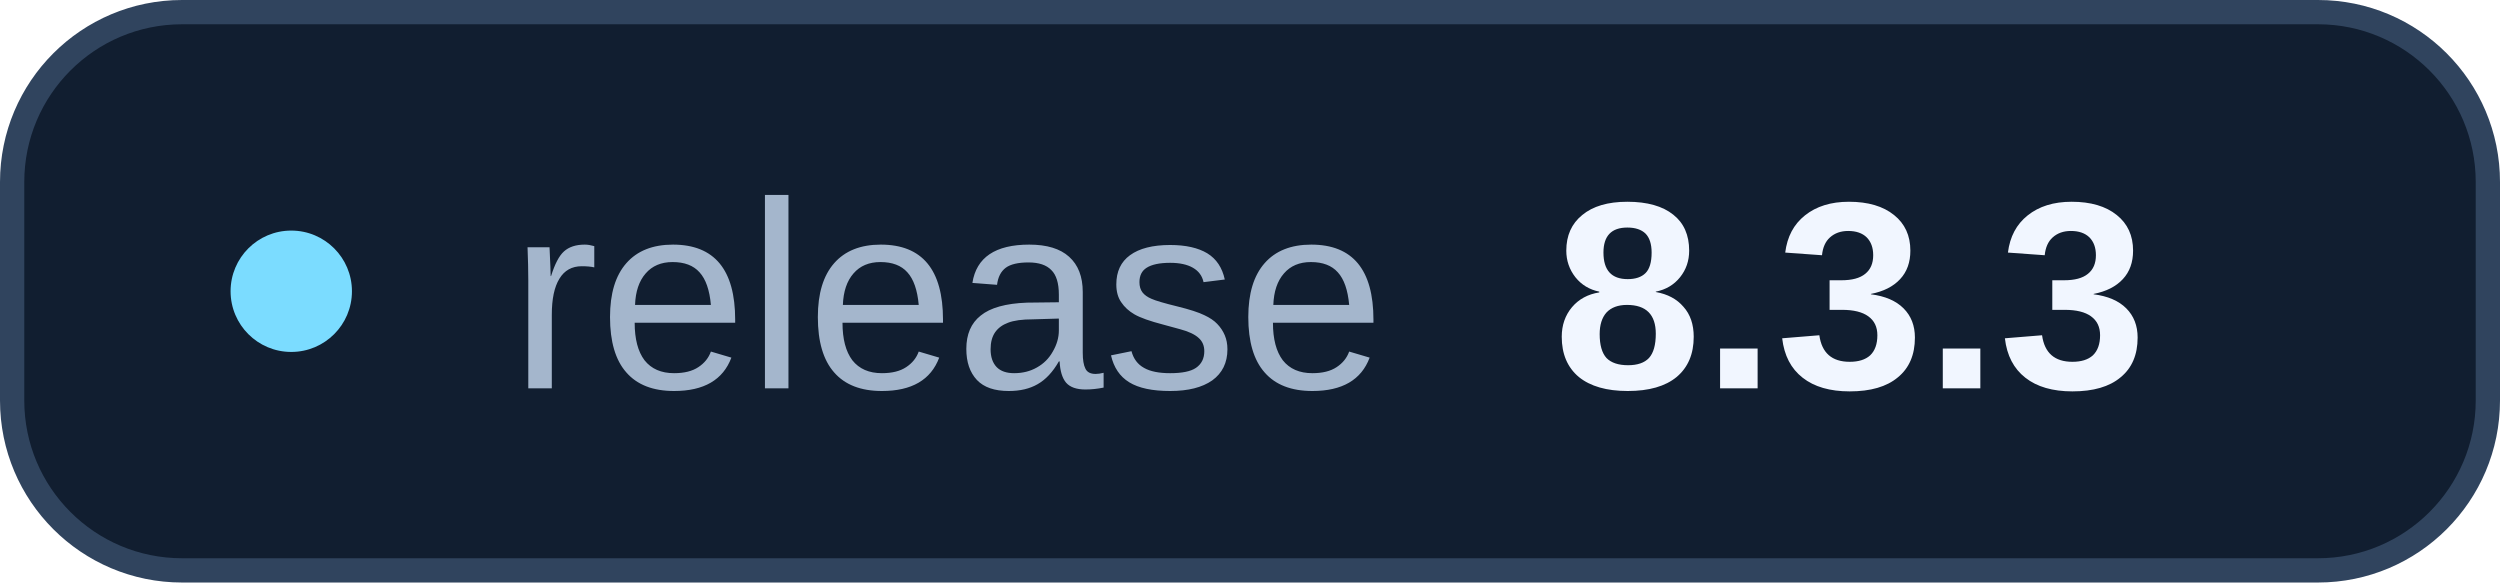
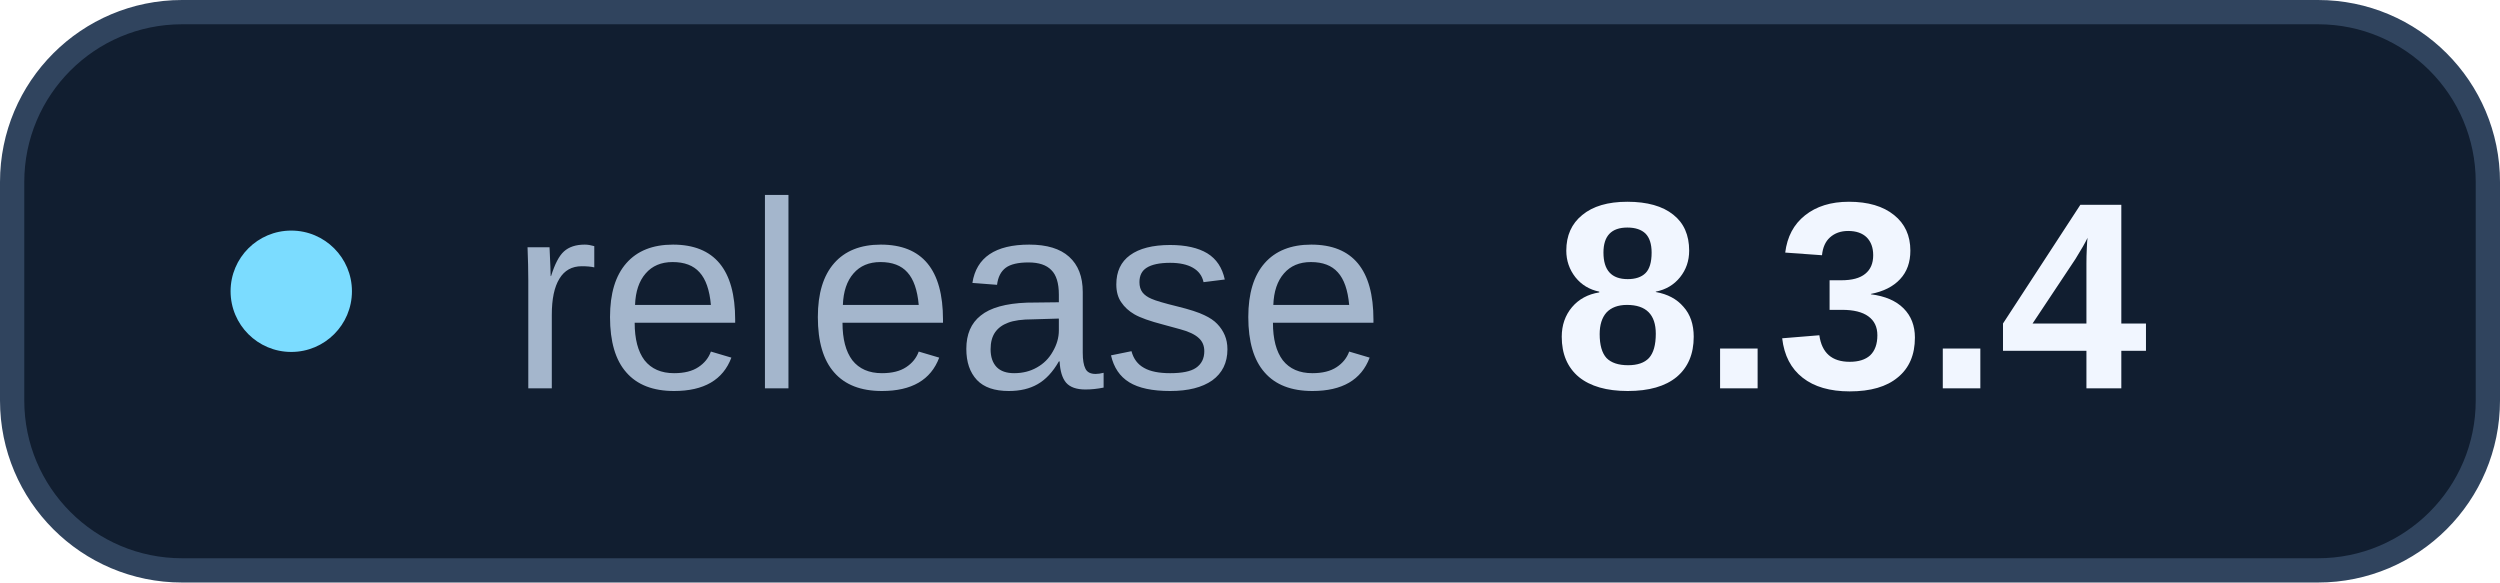
- <svg xmlns="http://www.w3.org/2000/svg" width="103" height="24" viewBox="0 0 103 24" role="img" aria-labelledby="title desc" aria-label="Version 8.3.3">
+ <svg xmlns="http://www.w3.org/2000/svg" width="103" height="24" viewBox="0 0 103 24" role="img" aria-labelledby="title desc" aria-label="Version 8.3.4">
  <defs>
    <linearGradient id="bg" x2="1" y2="1">
      <stop stop-color="#111e32" />
      <stop offset="1" stop-color="#0a111f" />
    </linearGradient>
    <linearGradient id="accent">
      <stop stop-color="#67e8d0" />
      <stop offset=".5" stop-color="#65ccff" />
      <stop offset="1" stop-color="#8b9bff" />
    </linearGradient>
    <radialGradient id="light">
      <stop stop-color="#65ccff" stop-opacity=".12" />
      <stop offset="1" stop-color="#65ccff" stop-opacity="0" />
    </radialGradient>
    <clipPath id="clip">
      <rect x="1" y="1" width="101" height="22" rx="18" />
    </clipPath>
  </defs>
  <style>
    text{font-family:-apple-system,BlinkMacSystemFont,"Segoe UI",Arial,sans-serif}
    .muted{fill:#a4b6cc}.ink{fill:#f1f6ff}.accent{fill:#7bdcff}
    @keyframes breathe{0%,100%{opacity:.45}50%{opacity:1}}
    @keyframes glide{0%,100%{transform:translateX(0)}50%{transform:translateX(24px)}}
    .pulse{animation:breathe 5s ease-in-out infinite}.drift{animation:glide 9s ease-in-out infinite}
    @media(prefers-reduced-motion:reduce){.pulse,.drift{animation:none!important}}
  </style>
  <rect x=".5" y=".5" width="102" height="23" rx="7" fill="#111e30" stroke="#30445e" />
  <circle cx="12" cy="12" r="2.5" fill="#7bdcff" class="pulse" />
  <text x="21" y="16" class="muted" font-size="11">release</text>
-   <text x="64" y="16" class="ink" font-size="11" font-weight="600">8.3.3</text>
+   <text x="64" y="16" class="ink" font-size="11" font-weight="600">8.3.4</text>
</svg>
